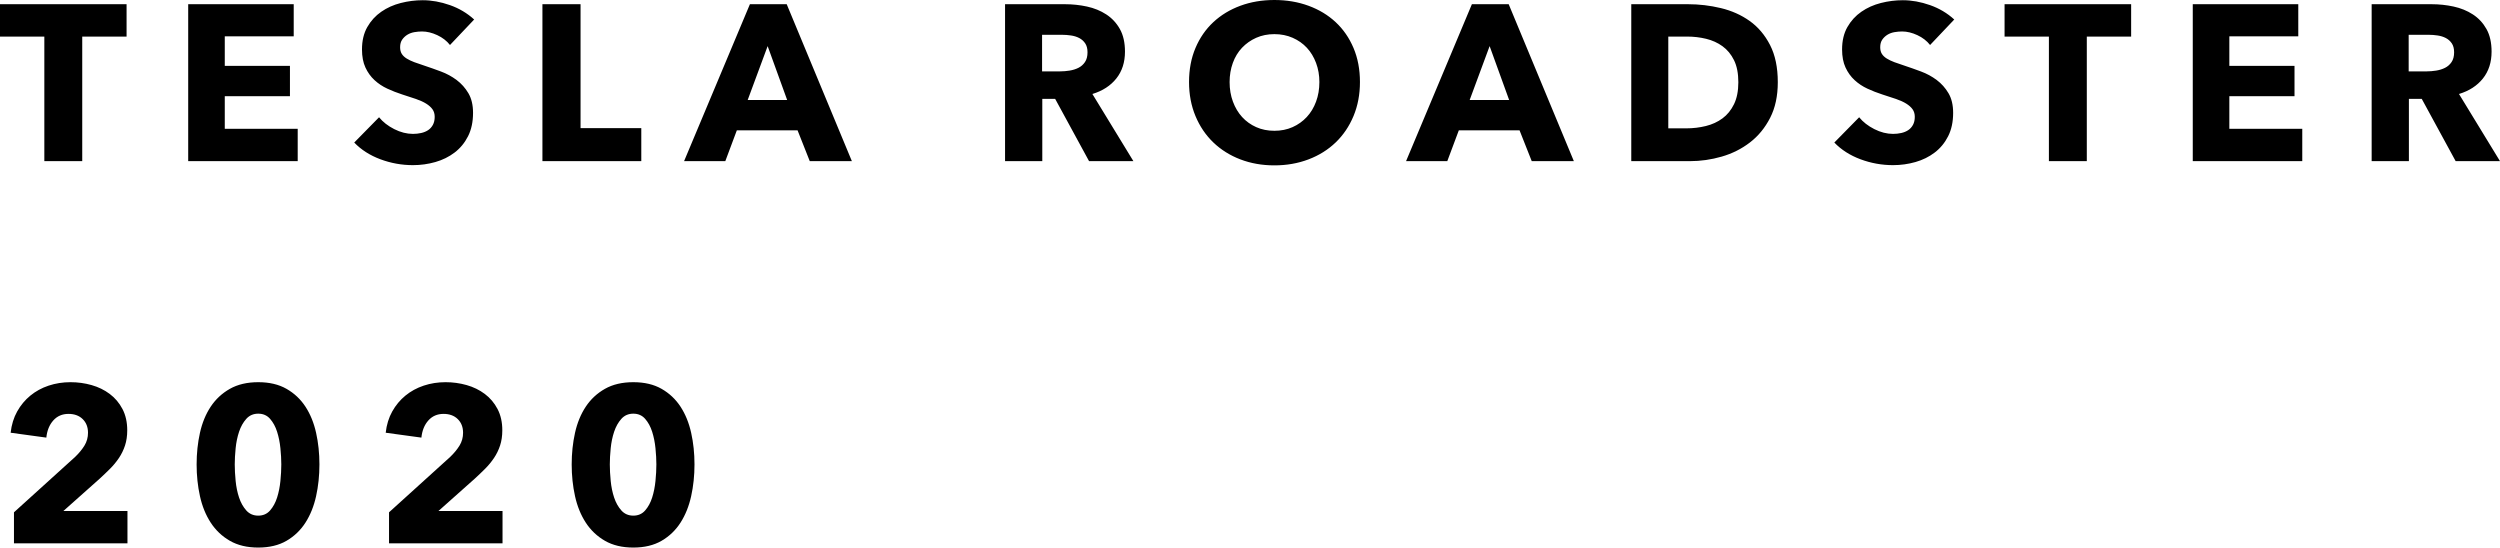
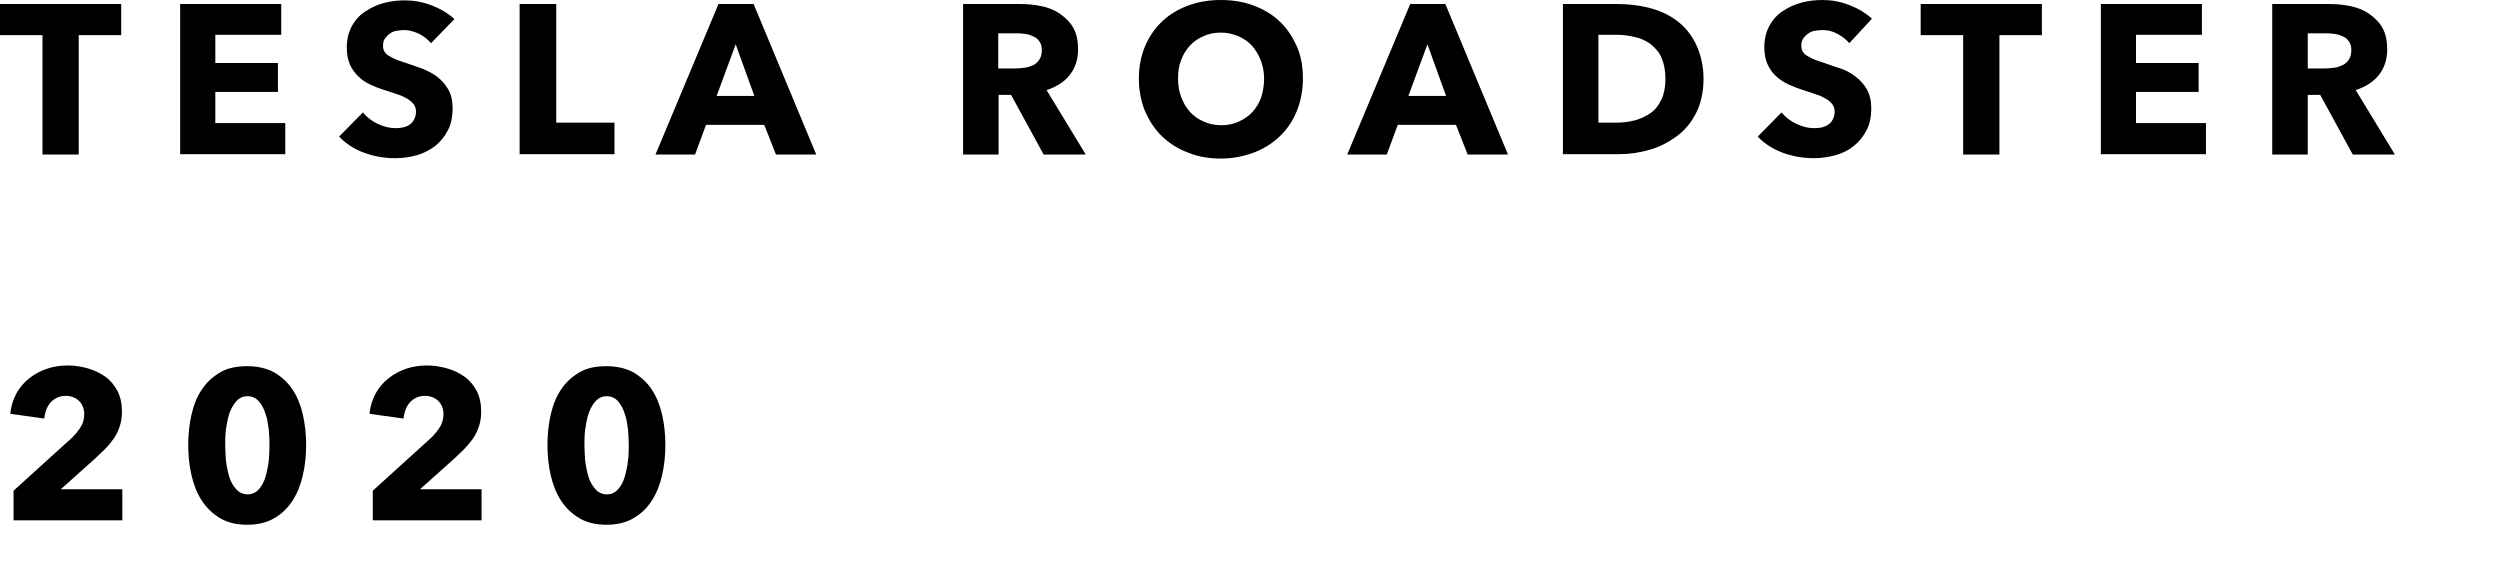
- <svg xmlns="http://www.w3.org/2000/svg" id="svg74" version="1.1" viewBox="0.29 -42.166 654.124 143.268" class="Path_370">
-   <defs id="defs78" />
-   <path d="M 21.808 -32.596 L 21.808 0 L 11.89 0 L 11.89 -32.596 L 0.29 -32.596 L 0.29 -41.064 L 33.408 -41.064 L 33.408 -32.596 L 21.808 -32.596 Z M 49.532 0 L 49.532 -41.064 L 77.14 -41.064 L 77.14 -32.654 L 59.102 -32.654 L 59.102 -24.94 L 76.154 -24.94 L 76.154 -16.994 L 59.102 -16.994 L 59.102 -8.468 L 78.184 -8.468 L 78.184 0 L 49.532 0 Z M 118.03 -30.392 C 117.179 -31.475 116.068 -32.335 114.695 -32.973 C 113.322 -33.611 111.998 -33.93 110.722 -33.93 C 110.065 -33.93 109.398 -33.872 108.721 -33.756 C 108.044 -33.64 107.435 -33.418 106.894 -33.089 C 106.353 -32.76 105.898 -32.335 105.531 -31.813 C 105.164 -31.291 104.98 -30.624 104.98 -29.812 C 104.98 -29.116 105.125 -28.536 105.415 -28.072 C 105.705 -27.608 106.13 -27.202 106.691 -26.854 C 107.252 -26.506 107.919 -26.187 108.692 -25.897 C 109.465 -25.607 110.335 -25.307 111.302 -24.998 C 112.694 -24.534 114.144 -24.022 115.652 -23.461 C 117.16 -22.9 118.533 -22.156 119.77 -21.228 C 121.007 -20.3 122.032 -19.15 122.844 -17.777 C 123.656 -16.404 124.062 -14.693 124.062 -12.644 C 124.062 -10.285 123.627 -8.246 122.757 -6.525 C 121.887 -4.804 120.717 -3.383 119.248 -2.262 C 117.779 -1.141 116.097 -0.309 114.202 0.232 C 112.307 0.773 110.355 1.044 108.344 1.044 C 105.405 1.044 102.563 0.532 99.818 -0.493 C 97.073 -1.518 94.791 -2.977 92.974 -4.872 L 99.47 -11.484 C 100.475 -10.247 101.8 -9.212 103.443 -8.381 C 105.086 -7.55 106.72 -7.134 108.344 -7.134 C 109.079 -7.134 109.794 -7.211 110.49 -7.366 C 111.186 -7.521 111.795 -7.772 112.317 -8.12 C 112.839 -8.468 113.255 -8.932 113.564 -9.512 C 113.873 -10.092 114.028 -10.788 114.028 -11.6 C 114.028 -12.373 113.835 -13.031 113.448 -13.572 C 113.061 -14.113 112.51 -14.606 111.795 -15.051 C 111.08 -15.496 110.19 -15.902 109.127 -16.269 C 108.064 -16.636 106.855 -17.033 105.502 -17.458 C 104.187 -17.883 102.902 -18.386 101.645 -18.966 C 100.388 -19.546 99.267 -20.29 98.281 -21.199 C 97.295 -22.108 96.502 -23.21 95.903 -24.505 C 95.304 -25.8 95.004 -27.376 95.004 -29.232 C 95.004 -31.513 95.468 -33.466 96.396 -35.09 C 97.324 -36.714 98.542 -38.048 100.05 -39.092 C 101.558 -40.136 103.259 -40.9 105.154 -41.383 C 107.049 -41.866 108.963 -42.108 110.896 -42.108 C 113.216 -42.108 115.584 -41.683 118.001 -40.832 C 120.418 -39.981 122.535 -38.725 124.352 -37.062 L 118.03 -30.392 Z M 142.216 0 L 142.216 -41.064 L 152.192 -41.064 L 152.192 -8.642 L 168.084 -8.642 L 168.084 0 L 142.216 0 Z M 212.164 0 L 208.974 -8.062 L 193.082 -8.062 L 190.066 0 L 179.278 0 L 196.504 -41.064 L 206.132 -41.064 L 223.184 0 L 212.164 0 Z M 201.144 -30.102 L 195.924 -16.008 L 206.248 -16.008 L 201.144 -30.102 Z M 285.244 0 L 276.37 -16.298 L 273.006 -16.298 L 273.006 0 L 263.262 0 L 263.262 -41.064 L 278.922 -41.064 C 280.894 -41.064 282.818 -40.861 284.693 -40.455 C 286.568 -40.049 288.25 -39.363 289.739 -38.396 C 291.228 -37.429 292.417 -36.153 293.306 -34.568 C 294.195 -32.983 294.64 -31.011 294.64 -28.652 C 294.64 -25.868 293.886 -23.529 292.378 -21.634 C 290.87 -19.739 288.782 -18.386 286.114 -17.574 L 296.844 0 L 285.244 0 Z M 284.838 -28.478 C 284.838 -29.445 284.635 -30.228 284.229 -30.827 C 283.823 -31.426 283.301 -31.89 282.663 -32.219 C 282.025 -32.548 281.31 -32.77 280.517 -32.886 C 279.724 -33.002 278.961 -33.06 278.226 -33.06 L 272.948 -33.06 L 272.948 -23.49 L 277.646 -23.49 C 278.458 -23.49 279.289 -23.558 280.14 -23.693 C 280.991 -23.828 281.764 -24.07 282.46 -24.418 C 283.156 -24.766 283.726 -25.269 284.171 -25.926 C 284.616 -26.583 284.838 -27.434 284.838 -28.478 Z M 356.12 -20.706 C 356.12 -17.458 355.559 -14.49 354.438 -11.803 C 353.317 -9.116 351.76 -6.815 349.769 -4.901 C 347.778 -2.987 345.409 -1.508 342.664 -0.464 C 339.919 0.58 336.941 1.102 333.732 1.102 C 330.523 1.102 327.555 0.58 324.829 -0.464 C 322.103 -1.508 319.744 -2.987 317.753 -4.901 C 315.762 -6.815 314.205 -9.116 313.084 -11.803 C 311.963 -14.49 311.402 -17.458 311.402 -20.706 C 311.402 -23.993 311.963 -26.96 313.084 -29.609 C 314.205 -32.258 315.762 -34.51 317.753 -36.366 C 319.744 -38.222 322.103 -39.653 324.829 -40.658 C 327.555 -41.663 330.523 -42.166 333.732 -42.166 C 336.941 -42.166 339.919 -41.663 342.664 -40.658 C 345.409 -39.653 347.778 -38.222 349.769 -36.366 C 351.76 -34.51 353.317 -32.258 354.438 -29.609 C 355.559 -26.96 356.12 -23.993 356.12 -20.706 Z M 345.506 -20.706 C 345.506 -22.485 345.216 -24.147 344.636 -25.694 C 344.056 -27.241 343.254 -28.565 342.229 -29.667 C 341.204 -30.769 339.967 -31.639 338.517 -32.277 C 337.067 -32.915 335.472 -33.234 333.732 -33.234 C 331.992 -33.234 330.407 -32.915 328.976 -32.277 C 327.545 -31.639 326.308 -30.769 325.264 -29.667 C 324.22 -28.565 323.418 -27.241 322.857 -25.694 C 322.296 -24.147 322.016 -22.485 322.016 -20.706 C 322.016 -18.85 322.306 -17.139 322.886 -15.573 C 323.466 -14.007 324.268 -12.663 325.293 -11.542 C 326.318 -10.421 327.545 -9.541 328.976 -8.903 C 330.407 -8.265 331.992 -7.946 333.732 -7.946 C 335.472 -7.946 337.057 -8.265 338.488 -8.903 C 339.919 -9.541 341.156 -10.421 342.2 -11.542 C 343.244 -12.663 344.056 -14.007 344.636 -15.573 C 345.216 -17.139 345.506 -18.85 345.506 -20.706 Z M 401.07 0 L 397.88 -8.062 L 381.988 -8.062 L 378.972 0 L 368.184 0 L 385.41 -41.064 L 395.038 -41.064 L 412.09 0 L 401.07 0 Z M 390.05 -30.102 L 384.83 -16.008 L 395.154 -16.008 L 390.05 -30.102 Z M 465.45 -20.648 C 465.45 -17.052 464.783 -13.949 463.449 -11.339 C 462.115 -8.729 460.356 -6.583 458.171 -4.901 C 455.986 -3.219 453.521 -1.982 450.776 -1.189 C 448.031 -0.396 445.247 0 442.424 0 L 427.112 0 L 427.112 -41.064 L 441.96 -41.064 C 444.86 -41.064 447.721 -40.726 450.544 -40.049 C 453.367 -39.372 455.88 -38.251 458.084 -36.685 C 460.288 -35.119 462.067 -33.021 463.42 -30.392 C 464.773 -27.763 465.45 -24.515 465.45 -20.648 Z M 455.126 -20.648 C 455.126 -22.968 454.749 -24.892 453.995 -26.419 C 453.241 -27.946 452.236 -29.164 450.979 -30.073 C 449.722 -30.982 448.292 -31.629 446.687 -32.016 C 445.082 -32.403 443.429 -32.596 441.728 -32.596 L 436.798 -32.596 L 436.798 -8.584 L 441.496 -8.584 C 443.275 -8.584 444.986 -8.787 446.629 -9.193 C 448.272 -9.599 449.722 -10.266 450.979 -11.194 C 452.236 -12.122 453.241 -13.359 453.995 -14.906 C 454.749 -16.453 455.126 -18.367 455.126 -20.648 Z M 505.296 -30.392 C 504.445 -31.475 503.334 -32.335 501.961 -32.973 C 500.588 -33.611 499.264 -33.93 497.988 -33.93 C 497.331 -33.93 496.664 -33.872 495.987 -33.756 C 495.31 -33.64 494.701 -33.418 494.16 -33.089 C 493.619 -32.76 493.164 -32.335 492.797 -31.813 C 492.43 -31.291 492.246 -30.624 492.246 -29.812 C 492.246 -29.116 492.391 -28.536 492.681 -28.072 C 492.971 -27.608 493.396 -27.202 493.957 -26.854 C 494.518 -26.506 495.185 -26.187 495.958 -25.897 C 496.731 -25.607 497.601 -25.307 498.568 -24.998 C 499.96 -24.534 501.41 -24.022 502.918 -23.461 C 504.426 -22.9 505.799 -22.156 507.036 -21.228 C 508.273 -20.3 509.298 -19.15 510.11 -17.777 C 510.922 -16.404 511.328 -14.693 511.328 -12.644 C 511.328 -10.285 510.893 -8.246 510.023 -6.525 C 509.153 -4.804 507.983 -3.383 506.514 -2.262 C 505.045 -1.141 503.363 -0.309 501.468 0.232 C 499.573 0.773 497.621 1.044 495.61 1.044 C 492.671 1.044 489.829 0.532 487.084 -0.493 C 484.339 -1.518 482.057 -2.977 480.24 -4.872 L 486.736 -11.484 C 487.741 -10.247 489.066 -9.212 490.709 -8.381 C 492.352 -7.55 493.986 -7.134 495.61 -7.134 C 496.345 -7.134 497.06 -7.211 497.756 -7.366 C 498.452 -7.521 499.061 -7.772 499.583 -8.12 C 500.105 -8.468 500.521 -8.932 500.83 -9.512 C 501.139 -10.092 501.294 -10.788 501.294 -11.6 C 501.294 -12.373 501.101 -13.031 500.714 -13.572 C 500.327 -14.113 499.776 -14.606 499.061 -15.051 C 498.346 -15.496 497.456 -15.902 496.393 -16.269 C 495.33 -16.636 494.121 -17.033 492.768 -17.458 C 491.453 -17.883 490.168 -18.386 488.911 -18.966 C 487.654 -19.546 486.533 -20.29 485.547 -21.199 C 484.561 -22.108 483.768 -23.21 483.169 -24.505 C 482.57 -25.8 482.27 -27.376 482.27 -29.232 C 482.27 -31.513 482.734 -33.466 483.662 -35.09 C 484.59 -36.714 485.808 -38.048 487.316 -39.092 C 488.824 -40.136 490.525 -40.9 492.42 -41.383 C 494.315 -41.866 496.229 -42.108 498.162 -42.108 C 500.482 -42.108 502.85 -41.683 505.267 -40.832 C 507.684 -39.981 509.801 -38.725 511.618 -37.062 L 505.296 -30.392 Z M 546.302 -32.596 L 546.302 0 L 536.384 0 L 536.384 -32.596 L 524.784 -32.596 L 524.784 -41.064 L 557.902 -41.064 L 557.902 -32.596 L 546.302 -32.596 Z M 574.026 0 L 574.026 -41.064 L 601.634 -41.064 L 601.634 -32.654 L 583.596 -32.654 L 583.596 -24.94 L 600.648 -24.94 L 600.648 -16.994 L 583.596 -16.994 L 583.596 -8.468 L 602.678 -8.468 L 602.678 0 L 574.026 0 Z M 642.814 0 L 633.94 -16.298 L 630.576 -16.298 L 630.576 0 L 620.832 0 L 620.832 -41.064 L 636.492 -41.064 C 638.464 -41.064 640.388 -40.861 642.263 -40.455 C 644.138 -40.049 645.82 -39.363 647.309 -38.396 C 648.798 -37.429 649.987 -36.153 650.876 -34.568 C 651.765 -32.983 652.21 -31.011 652.21 -28.652 C 652.21 -25.868 651.456 -23.529 649.948 -21.634 C 648.44 -19.739 646.352 -18.386 643.684 -17.574 L 654.414 0 L 642.814 0 Z M 642.408 -28.478 C 642.408 -29.445 642.205 -30.228 641.799 -30.827 C 641.393 -31.426 640.871 -31.89 640.233 -32.219 C 639.595 -32.548 638.88 -32.77 638.087 -32.886 C 637.294 -33.002 636.531 -33.06 635.796 -33.06 L 630.518 -33.06 L 630.518 -23.49 L 635.216 -23.49 C 636.028 -23.49 636.859 -23.558 637.71 -23.693 C 638.561 -23.828 639.334 -24.07 640.03 -24.418 C 640.726 -24.766 641.296 -25.269 641.741 -25.926 C 642.186 -26.583 642.408 -27.434 642.408 -28.478 Z M 3.944 100 L 3.944 91.88 L 19.952 77.38 C 20.957 76.413 21.769 75.427 22.388 74.422 C 23.007 73.417 23.316 72.295 23.316 71.058 C 23.316 69.589 22.852 68.4 21.924 67.491 C 20.996 66.582 19.759 66.128 18.212 66.128 C 16.588 66.128 15.264 66.698 14.239 67.839 C 13.214 68.98 12.605 70.478 12.412 72.334 L 3.074 71.058 C 3.306 68.97 3.876 67.114 4.785 65.49 C 5.694 63.866 6.844 62.484 8.236 61.343 C 9.628 60.202 11.223 59.332 13.021 58.733 C 14.819 58.134 16.723 57.834 18.734 57.834 C 20.629 57.834 22.465 58.085 24.244 58.588 C 26.023 59.091 27.608 59.864 29 60.908 C 30.392 61.952 31.504 63.267 32.335 64.852 C 33.166 66.437 33.582 68.293 33.582 70.42 C 33.582 71.889 33.389 73.214 33.002 74.393 C 32.615 75.572 32.084 76.665 31.407 77.67 C 30.73 78.675 29.957 79.613 29.087 80.483 C 28.217 81.353 27.318 82.213 26.39 83.064 L 16.878 91.532 L 33.64 91.532 L 33.64 100 L 3.944 100 Z M 83.868 79.352 C 83.868 82.252 83.578 85.017 82.998 87.646 C 82.418 90.275 81.49 92.586 80.214 94.577 C 78.938 96.568 77.285 98.154 75.255 99.333 C 73.225 100.512 70.76 101.102 67.86 101.102 C 64.96 101.102 62.485 100.512 60.436 99.333 C 58.387 98.154 56.714 96.568 55.419 94.577 C 54.124 92.586 53.186 90.275 52.606 87.646 C 52.026 85.017 51.736 82.252 51.736 79.352 C 51.736 76.452 52.026 73.697 52.606 71.087 C 53.186 68.477 54.124 66.196 55.419 64.243 C 56.714 62.29 58.387 60.734 60.436 59.574 C 62.485 58.414 64.96 57.834 67.86 57.834 C 70.76 57.834 73.225 58.414 75.255 59.574 C 77.285 60.734 78.938 62.29 80.214 64.243 C 81.49 66.196 82.418 68.477 82.998 71.087 C 83.578 73.697 83.868 76.452 83.868 79.352 Z M 73.892 79.352 C 73.892 78.076 73.815 76.665 73.66 75.118 C 73.505 73.571 73.215 72.131 72.79 70.797 C 72.365 69.463 71.756 68.342 70.963 67.433 C 70.17 66.524 69.136 66.07 67.86 66.07 C 66.584 66.07 65.54 66.524 64.728 67.433 C 63.916 68.342 63.288 69.463 62.843 70.797 C 62.398 72.131 62.099 73.571 61.944 75.118 C 61.789 76.665 61.712 78.076 61.712 79.352 C 61.712 80.667 61.789 82.107 61.944 83.673 C 62.099 85.239 62.398 86.689 62.843 88.023 C 63.288 89.357 63.916 90.478 64.728 91.387 C 65.54 92.296 66.584 92.75 67.86 92.75 C 69.136 92.75 70.17 92.296 70.963 91.387 C 71.756 90.478 72.365 89.357 72.79 88.023 C 73.215 86.689 73.505 85.239 73.66 83.673 C 73.815 82.107 73.892 80.667 73.892 79.352 Z M 102.08 100 L 102.08 91.88 L 118.088 77.38 C 119.093 76.413 119.905 75.427 120.524 74.422 C 121.143 73.417 121.452 72.295 121.452 71.058 C 121.452 69.589 120.988 68.4 120.06 67.491 C 119.132 66.582 117.895 66.128 116.348 66.128 C 114.724 66.128 113.4 66.698 112.375 67.839 C 111.35 68.98 110.741 70.478 110.548 72.334 L 101.21 71.058 C 101.442 68.97 102.012 67.114 102.921 65.49 C 103.83 63.866 104.98 62.484 106.372 61.343 C 107.764 60.202 109.359 59.332 111.157 58.733 C 112.955 58.134 114.859 57.834 116.87 57.834 C 118.765 57.834 120.601 58.085 122.38 58.588 C 124.159 59.091 125.744 59.864 127.136 60.908 C 128.528 61.952 129.64 63.267 130.471 64.852 C 131.302 66.437 131.718 68.293 131.718 70.42 C 131.718 71.889 131.525 73.214 131.138 74.393 C 130.751 75.572 130.22 76.665 129.543 77.67 C 128.866 78.675 128.093 79.613 127.223 80.483 C 126.353 81.353 125.454 82.213 124.526 83.064 L 115.014 91.532 L 131.776 91.532 L 131.776 100 L 102.08 100 Z M 182.004 79.352 C 182.004 82.252 181.714 85.017 181.134 87.646 C 180.554 90.275 179.626 92.586 178.35 94.577 C 177.074 96.568 175.421 98.154 173.391 99.333 C 171.361 100.512 168.896 101.102 165.996 101.102 C 163.096 101.102 160.621 100.512 158.572 99.333 C 156.523 98.154 154.85 96.568 153.555 94.577 C 152.26 92.586 151.322 90.275 150.742 87.646 C 150.162 85.017 149.872 82.252 149.872 79.352 C 149.872 76.452 150.162 73.697 150.742 71.087 C 151.322 68.477 152.26 66.196 153.555 64.243 C 154.85 62.29 156.523 60.734 158.572 59.574 C 160.621 58.414 163.096 57.834 165.996 57.834 C 168.896 57.834 171.361 58.414 173.391 59.574 C 175.421 60.734 177.074 62.29 178.35 64.243 C 179.626 66.196 180.554 68.477 181.134 71.087 C 181.714 73.697 182.004 76.452 182.004 79.352 Z M 172.028 79.352 C 172.028 78.076 171.951 76.665 171.796 75.118 C 171.641 73.571 171.351 72.131 170.926 70.797 C 170.501 69.463 169.892 68.342 169.099 67.433 C 168.306 66.524 167.272 66.07 165.996 66.07 C 164.72 66.07 163.676 66.524 162.864 67.433 C 162.052 68.342 161.424 69.463 160.979 70.797 C 160.534 72.131 160.235 73.571 160.08 75.118 C 159.925 76.665 159.848 78.076 159.848 79.352 C 159.848 80.667 159.925 82.107 160.08 83.673 C 160.235 85.239 160.534 86.689 160.979 88.023 C 161.424 89.357 162.052 90.478 162.864 91.387 C 163.676 92.296 164.72 92.75 165.996 92.75 C 167.272 92.75 168.306 92.296 169.099 91.387 C 169.892 90.478 170.501 89.357 170.926 88.023 C 171.351 86.689 171.641 85.239 171.796 83.673 C 171.951 82.107 172.028 80.667 172.028 79.352 Z" id="Path_370" />
+ <svg xmlns="http://www.w3.org/2000/svg" version="1.1" id="svg74" x="0px" y="0px" viewBox="0 0 682.7 154" style="enable-background:new 0 0 682.7 154;" xml:space="preserve">
+   <path id="Path_370" d="M21.5,9.6v32.6h-9.9V9.6H0V1.1h33.1v8.5H21.5z M49.2,42.2V1.1h27.6v8.4h-18v7.7h17.1v7.9H58.8v8.5h19.1v8.5  H49.2z M117.7,11.8c-0.9-1.1-2-1.9-3.3-2.6c-1.4-0.6-2.7-1-4-1c-0.7,0-1.3,0.1-2,0.2c-0.7,0.1-1.3,0.3-1.8,0.7  c-0.5,0.3-1,0.8-1.4,1.3s-0.6,1.2-0.6,2c0,0.7,0.1,1.3,0.4,1.7c0.3,0.5,0.7,0.9,1.3,1.2c0.6,0.3,1.2,0.7,2,1  c0.8,0.3,1.6,0.6,2.6,0.9c1.4,0.5,2.8,1,4.3,1.5c1.5,0.6,2.9,1.3,4.1,2.2s2.3,2.1,3.1,3.5c0.8,1.4,1.2,3.1,1.2,5.1  c0,2.4-0.4,4.4-1.3,6.1c-0.9,1.7-2,3.1-3.5,4.3c-1.5,1.1-3.2,2-5,2.5c-1.9,0.5-3.8,0.8-5.9,0.8c-2.9,0-5.8-0.5-8.5-1.5  c-2.7-1-5-2.5-6.8-4.4l6.5-6.6c1,1.2,2.3,2.3,4,3.1s3.3,1.2,4.9,1.2c0.7,0,1.4-0.1,2.1-0.2c0.7-0.2,1.3-0.4,1.8-0.8  c0.5-0.3,0.9-0.8,1.2-1.4c0.3-0.6,0.5-1.3,0.5-2.1c0-0.8-0.2-1.4-0.6-2c-0.4-0.5-0.9-1-1.7-1.5c-0.7-0.4-1.6-0.9-2.7-1.2  c-1.1-0.4-2.3-0.8-3.6-1.2c-1.3-0.4-2.6-0.9-3.9-1.5S99,21.9,98,21s-1.8-2-2.4-3.3c-0.6-1.3-0.9-2.9-0.9-4.7c0-2.3,0.5-4.2,1.4-5.9  c0.9-1.6,2.1-3,3.7-4c1.5-1,3.2-1.8,5.1-2.3c1.9-0.5,3.8-0.7,5.7-0.7c2.3,0,4.7,0.4,7.1,1.3s4.5,2.1,6.4,3.8L117.7,11.8z   M141.9,42.2V1.1h10v32.4h15.9v8.6H141.9z M211.9,42.2l-3.2-8.1h-15.9l-3,8.1H179l17.2-41.1h9.6l17.1,41.1H211.9z M200.9,12.1  l-5.2,14.1H206L200.9,12.1z M285,42.2l-8.9-16.3h-3.4v16.3H263V1.1h15.7c2,0,3.9,0.2,5.8,0.6s3.6,1.1,5,2.1s2.7,2.2,3.6,3.8  c0.9,1.6,1.3,3.6,1.3,5.9c0,2.8-0.8,5.1-2.3,7s-3.6,3.2-6.3,4.1l10.7,17.6H285z M284.5,13.7c0-1-0.2-1.7-0.6-2.3  c-0.4-0.6-0.9-1.1-1.6-1.4c-0.6-0.3-1.4-0.6-2.1-0.7c-0.8-0.1-1.6-0.2-2.3-0.2h-5.3v9.6h4.7c0.8,0,1.6-0.1,2.5-0.2  c0.9-0.1,1.6-0.4,2.3-0.7c0.7-0.3,1.3-0.9,1.7-1.5C284.3,15.6,284.5,14.7,284.5,13.7z M355.8,21.5c0,3.2-0.6,6.2-1.7,8.9  c-1.1,2.7-2.7,5-4.7,6.9c-2,1.9-4.4,3.4-7.1,4.4c-2.7,1-5.7,1.6-8.9,1.6s-6.2-0.5-8.9-1.6c-2.7-1-5.1-2.5-7.1-4.4s-3.5-4.2-4.7-6.9  c-1.1-2.7-1.7-5.7-1.7-8.9c0-3.3,0.6-6.3,1.7-8.9c1.1-2.6,2.7-4.9,4.7-6.8c2-1.9,4.4-3.3,7.1-4.3c2.7-1,5.7-1.5,8.9-1.5  s6.2,0.5,8.9,1.5c2.7,1,5.1,2.4,7.1,4.3c2,1.9,3.5,4.1,4.7,6.8C355.3,15.2,355.8,18.2,355.8,21.5z M345.2,21.5c0-1.8-0.3-3.4-0.9-5  c-0.6-1.5-1.4-2.9-2.4-4c-1-1.1-2.3-2-3.7-2.6c-1.4-0.6-3-1-4.8-1c-1.7,0-3.3,0.3-4.8,1c-1.4,0.6-2.7,1.5-3.7,2.6  c-1,1.1-1.8,2.4-2.4,4s-0.8,3.2-0.8,5c0,1.9,0.3,3.6,0.9,5.1c0.6,1.6,1.4,2.9,2.4,4c1,1.1,2.3,2,3.7,2.6c1.4,0.6,3,1,4.8,1  c1.7,0,3.3-0.3,4.8-1s2.7-1.5,3.7-2.6c1-1.1,1.9-2.5,2.4-4C344.9,25,345.2,23.3,345.2,21.5z M400.8,42.2l-3.2-8.1h-15.9l-3,8.1  h-10.8l17.2-41.1h9.6l17.1,41.1H400.8z M389.8,12.1l-5.2,14.1h10.3L389.8,12.1z M465.2,21.5c0,3.6-0.7,6.7-2,9.3  c-1.3,2.6-3.1,4.8-5.3,6.4s-4.6,2.9-7.4,3.7s-5.5,1.2-8.4,1.2h-15.3V1.1h14.8c2.9,0,5.8,0.3,8.6,1s5.3,1.8,7.5,3.4  c2.2,1.6,4,3.7,5.3,6.3S465.2,17.7,465.2,21.5z M454.8,21.5c0-2.3-0.4-4.2-1.1-5.8s-1.8-2.7-3-3.7c-1.3-0.9-2.7-1.6-4.3-1.9  c-1.6-0.4-3.3-0.6-5-0.6h-4.9v24h4.7c1.8,0,3.5-0.2,5.1-0.6c1.6-0.4,3.1-1.1,4.4-2c1.3-0.9,2.3-2.2,3-3.7S454.8,23.8,454.8,21.5z   M505,11.8c-0.9-1.1-2-1.9-3.3-2.6s-2.7-1-4-1c-0.7,0-1.3,0.1-2,0.2s-1.3,0.3-1.8,0.7c-0.5,0.3-1,0.8-1.4,1.3s-0.6,1.2-0.6,2  c0,0.7,0.1,1.3,0.4,1.7c0.3,0.5,0.7,0.9,1.3,1.2s1.2,0.7,2,1c0.8,0.3,1.6,0.6,2.6,0.9c1.4,0.5,2.8,1,4.4,1.5s2.9,1.3,4.1,2.2  s2.3,2.1,3.1,3.5c0.8,1.4,1.2,3.1,1.2,5.1c0,2.4-0.4,4.4-1.3,6.1c-0.9,1.7-2,3.1-3.5,4.3s-3.2,2-5,2.5c-1.9,0.5-3.8,0.8-5.9,0.8  c-2.9,0-5.8-0.5-8.5-1.5s-5-2.5-6.8-4.4l6.5-6.6c1,1.2,2.3,2.3,4,3.1s3.3,1.2,4.9,1.2c0.7,0,1.5-0.1,2.1-0.2  c0.7-0.2,1.3-0.4,1.8-0.8c0.5-0.3,0.9-0.8,1.2-1.4c0.3-0.6,0.5-1.3,0.5-2.1c0-0.8-0.2-1.4-0.6-2c-0.4-0.5-0.9-1-1.7-1.5  c-0.7-0.4-1.6-0.9-2.7-1.2c-1.1-0.4-2.3-0.8-3.6-1.2c-1.3-0.4-2.6-0.9-3.9-1.5c-1.3-0.6-2.4-1.3-3.4-2.2s-1.8-2-2.4-3.3  c-0.6-1.3-0.9-2.9-0.9-4.7c0-2.3,0.5-4.2,1.4-5.9c0.9-1.6,2.1-3,3.7-4c1.5-1,3.2-1.8,5.1-2.3c1.9-0.5,3.8-0.7,5.7-0.7  c2.3,0,4.7,0.4,7.1,1.3s4.5,2.1,6.4,3.8L505,11.8z M546,9.6v32.6h-9.9V9.6h-11.6V1.1h33.1v8.5H546z M573.7,42.2V1.1h27.6v8.4h-18  v7.7h17.1v7.9h-17.1v8.5h19.1v8.5H573.7z M642.5,42.2l-8.9-16.3h-3.4v16.3h-9.7V1.1h15.7c2,0,3.9,0.2,5.8,0.6c1.9,0.4,3.6,1.1,5,2.1  s2.7,2.2,3.6,3.8s1.3,3.6,1.3,5.9c0,2.8-0.8,5.1-2.3,7s-3.6,3.2-6.3,4.1l10.7,17.6H642.5z M642.1,13.7c0-1-0.2-1.7-0.6-2.3  c-0.4-0.6-0.9-1.1-1.6-1.4c-0.6-0.3-1.4-0.6-2.1-0.7c-0.8-0.1-1.6-0.2-2.3-0.2h-5.3v9.6h4.7c0.8,0,1.6-0.1,2.5-0.2  c0.9-0.1,1.6-0.4,2.3-0.7c0.7-0.3,1.3-0.9,1.7-1.5C641.9,15.6,642.1,14.7,642.1,13.7z M3.7,142.2V134l16-14.5c1-1,1.8-2,2.4-3  c0.6-1,0.9-2.1,0.9-3.4c0-1.5-0.5-2.7-1.4-3.6c-0.9-0.9-2.2-1.4-3.7-1.4c-1.6,0-2.9,0.6-4,1.7c-1,1.1-1.6,2.6-1.8,4.5l-9.3-1.3  c0.2-2.1,0.8-3.9,1.7-5.6c0.9-1.6,2.1-3,3.5-4.1c1.4-1.1,3-2,4.8-2.6s3.7-0.9,5.7-0.9c1.9,0,3.7,0.3,5.5,0.8  c1.8,0.5,3.4,1.3,4.8,2.3s2.5,2.4,3.3,3.9c0.8,1.6,1.2,3.4,1.2,5.6c0,1.5-0.2,2.8-0.6,4c-0.4,1.2-0.9,2.3-1.6,3.3  c-0.7,1-1.4,1.9-2.3,2.8c-0.9,0.9-1.8,1.7-2.7,2.6l-9.5,8.5h16.8v8.5H3.7z M83.6,121.5c0,2.9-0.3,5.7-0.9,8.3  c-0.6,2.6-1.5,4.9-2.8,6.9c-1.3,2-2.9,3.6-5,4.8c-2,1.2-4.5,1.8-7.4,1.8s-5.4-0.6-7.4-1.8c-2-1.2-3.7-2.8-5-4.8  c-1.3-2-2.2-4.3-2.8-6.9c-0.6-2.6-0.9-5.4-0.9-8.3c0-2.9,0.3-5.7,0.9-8.3c0.6-2.6,1.5-4.9,2.8-6.8c1.3-2,3-3.5,5-4.7  c2-1.2,4.5-1.7,7.4-1.7s5.4,0.6,7.4,1.7c2,1.2,3.7,2.7,5,4.7c1.3,2,2.2,4.2,2.8,6.8C83.3,115.9,83.6,118.6,83.6,121.5z M73.6,121.5  c0-1.3-0.1-2.7-0.2-4.2c-0.2-1.5-0.4-3-0.9-4.3c-0.4-1.3-1-2.5-1.8-3.4c-0.8-0.9-1.8-1.4-3.1-1.4s-2.3,0.5-3.1,1.4  c-0.8,0.9-1.4,2-1.9,3.4c-0.4,1.3-0.7,2.8-0.9,4.3c-0.2,1.5-0.2,3-0.2,4.2c0,1.3,0.1,2.8,0.2,4.3c0.2,1.6,0.5,3,0.9,4.4  s1.1,2.5,1.9,3.4c0.8,0.9,1.9,1.4,3.1,1.4s2.3-0.5,3.1-1.4c0.8-0.9,1.4-2,1.8-3.4s0.7-2.8,0.9-4.4C73.5,124.3,73.6,122.8,73.6,121.5  z M101.8,142.2V134l16-14.5c1-1,1.8-2,2.4-3c0.6-1,0.9-2.1,0.9-3.4c0-1.5-0.5-2.7-1.4-3.6c-0.9-0.9-2.2-1.4-3.7-1.4  c-1.6,0-2.9,0.6-4,1.7c-1,1.1-1.6,2.6-1.8,4.5l-9.3-1.3c0.2-2.1,0.8-3.9,1.7-5.6c0.9-1.6,2.1-3,3.5-4.1c1.4-1.1,3-2,4.8-2.6  c1.8-0.6,3.7-0.9,5.7-0.9c1.9,0,3.7,0.3,5.5,0.8s3.4,1.3,4.8,2.3c1.4,1,2.5,2.4,3.3,3.9c0.8,1.6,1.2,3.4,1.2,5.6  c0,1.5-0.2,2.8-0.6,4s-0.9,2.3-1.6,3.3c-0.7,1-1.5,1.9-2.3,2.8c-0.9,0.9-1.8,1.7-2.7,2.6l-9.5,8.5h16.8v8.5H101.8z M181.7,121.5  c0,2.9-0.3,5.7-0.9,8.3c-0.6,2.6-1.5,4.9-2.8,6.9c-1.3,2-2.9,3.6-5,4.8c-2,1.2-4.5,1.8-7.4,1.8c-2.9,0-5.4-0.6-7.4-1.8  c-2-1.2-3.7-2.8-5-4.8c-1.3-2-2.2-4.3-2.8-6.9c-0.6-2.6-0.9-5.4-0.9-8.3c0-2.9,0.3-5.7,0.9-8.3s1.5-4.9,2.8-6.8c1.3-2,3-3.5,5-4.7  c2-1.2,4.5-1.7,7.4-1.7c2.9,0,5.4,0.6,7.4,1.7c2,1.2,3.7,2.7,5,4.7c1.3,2,2.2,4.2,2.8,6.8S181.7,118.6,181.7,121.5z M171.7,121.5  c0-1.3-0.1-2.7-0.2-4.2c-0.2-1.5-0.4-3-0.9-4.3c-0.4-1.3-1-2.5-1.8-3.4c-0.8-0.9-1.8-1.4-3.1-1.4c-1.3,0-2.3,0.5-3.1,1.4  c-0.8,0.9-1.4,2-1.9,3.4c-0.4,1.3-0.7,2.8-0.9,4.3c-0.2,1.5-0.2,3-0.2,4.2c0,1.3,0.1,2.8,0.2,4.3c0.2,1.6,0.5,3,0.9,4.4  c0.4,1.3,1.1,2.5,1.9,3.4c0.8,0.9,1.9,1.4,3.1,1.4c1.3,0,2.3-0.5,3.1-1.4c0.8-0.9,1.4-2,1.8-3.4s0.7-2.8,0.9-4.4  C171.7,124.3,171.7,122.8,171.7,121.5z" />
</svg>
